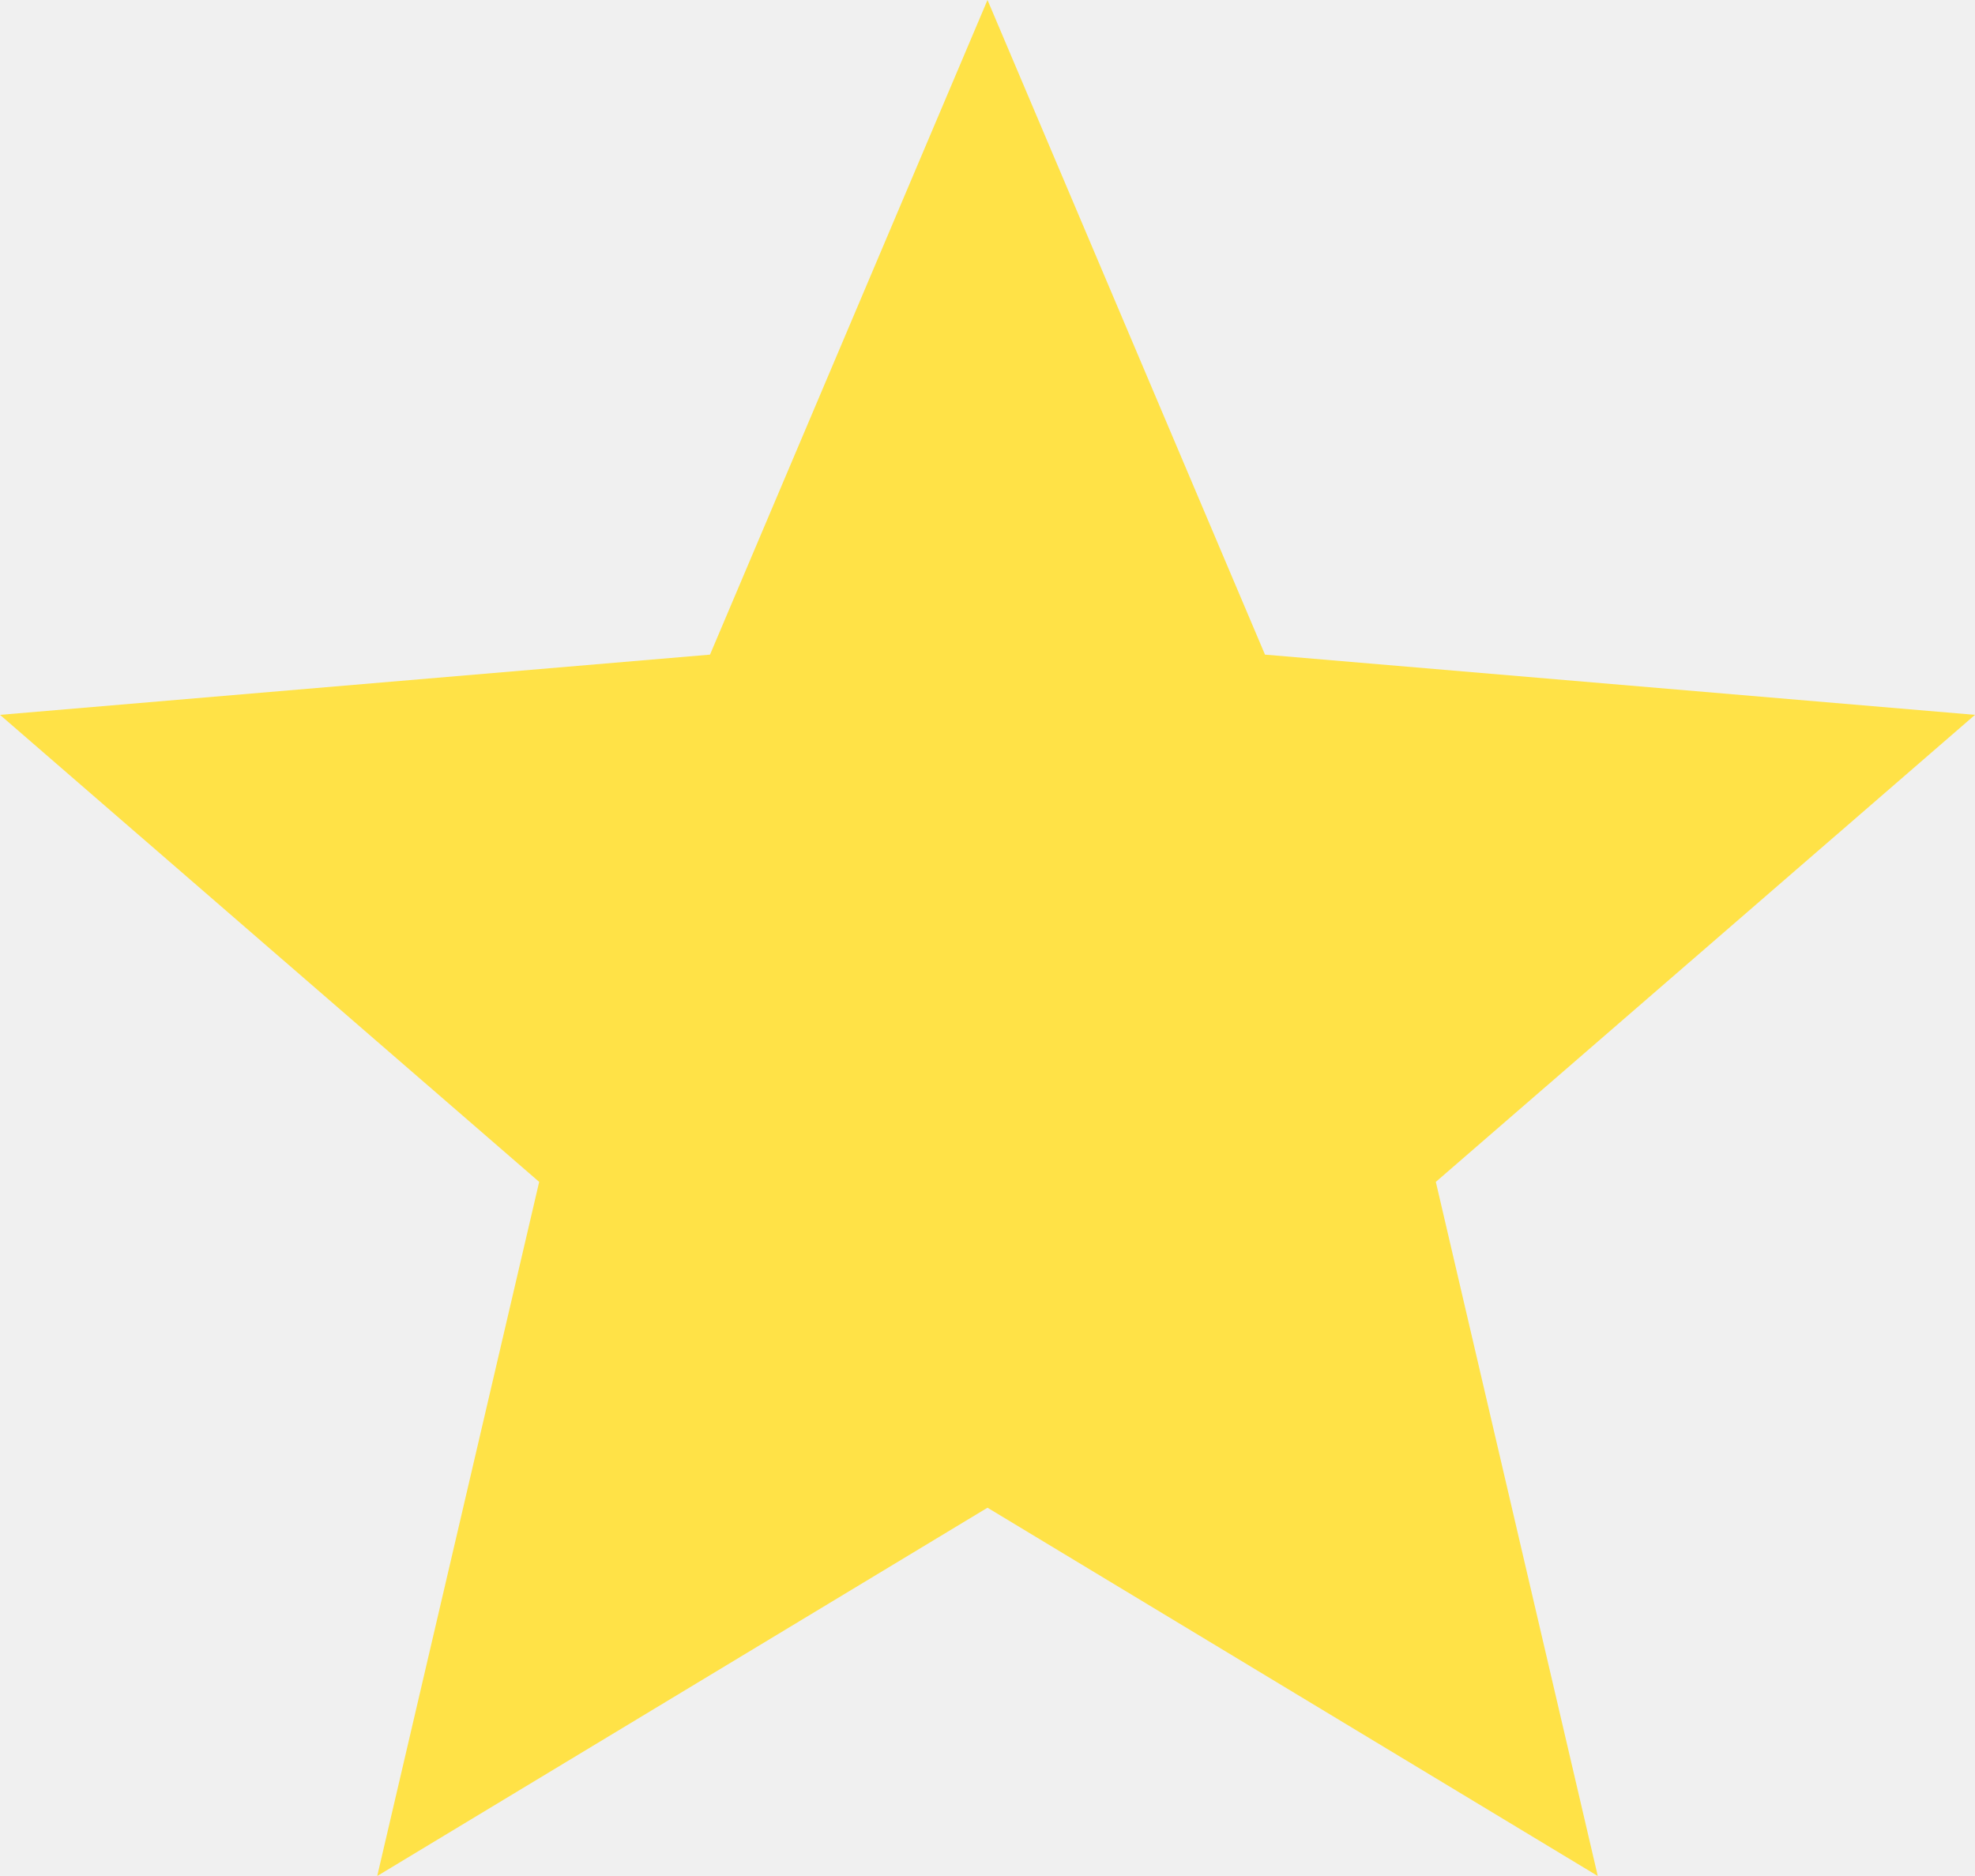
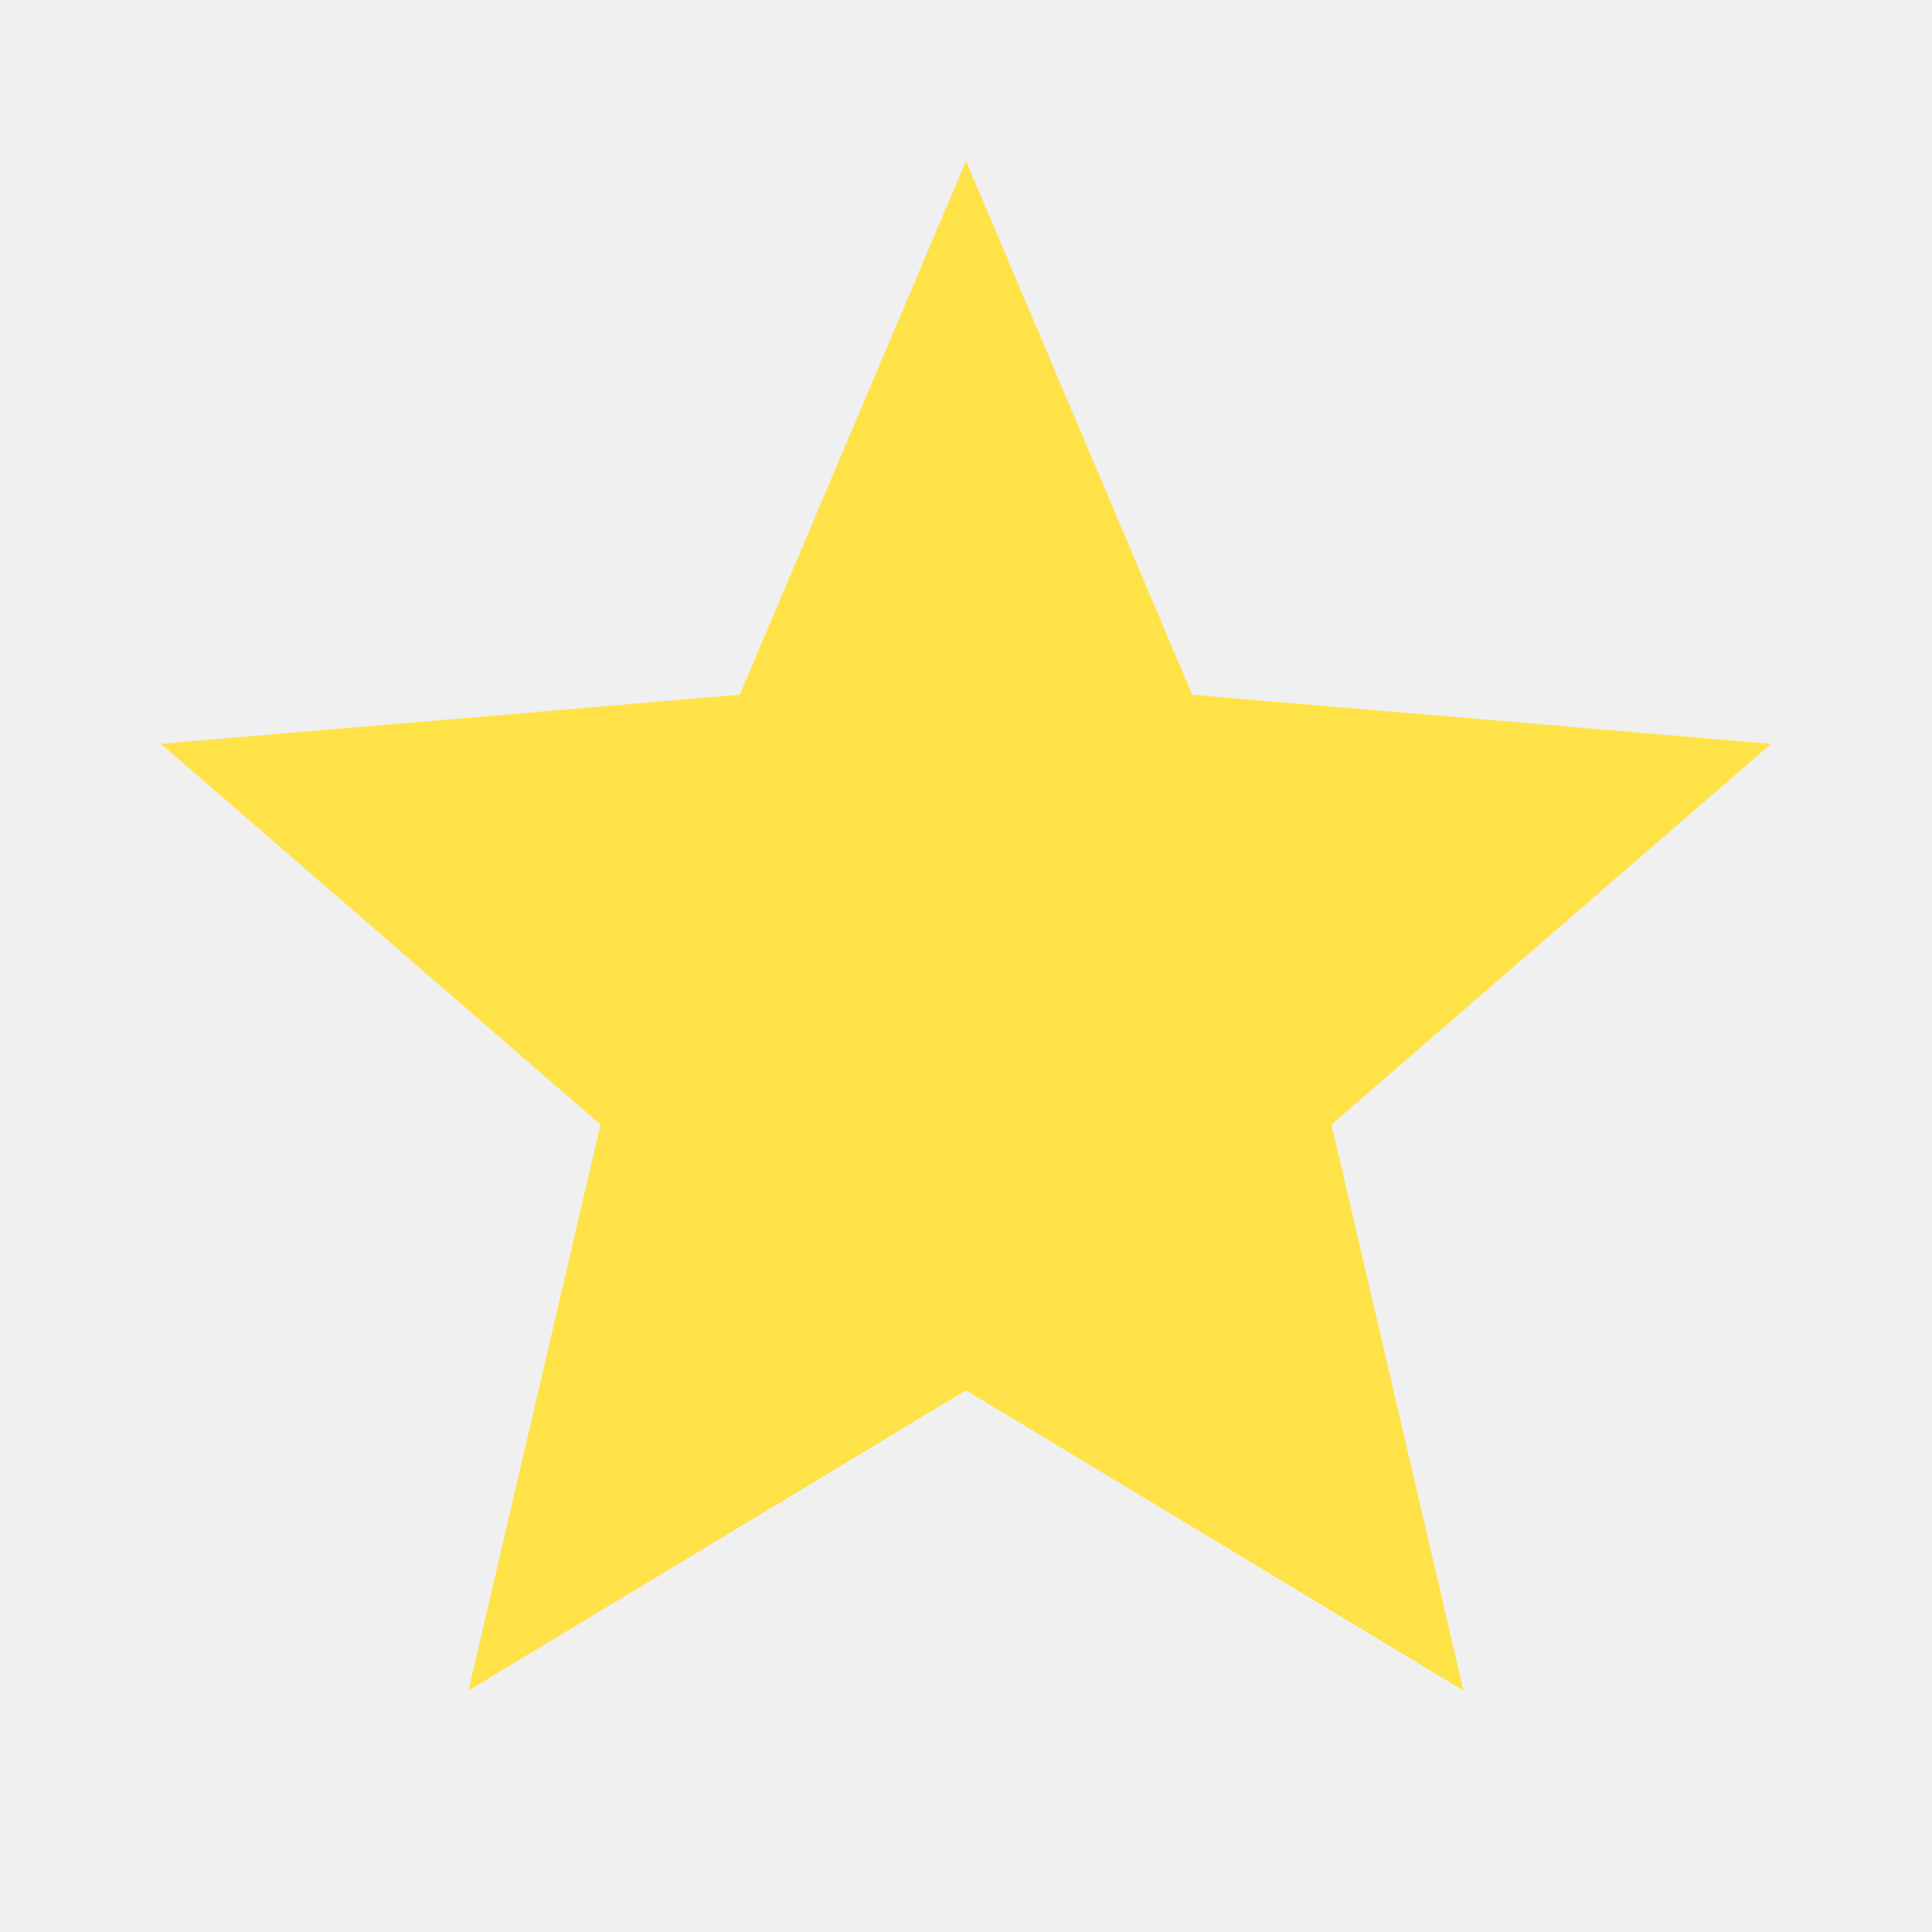
- <svg xmlns="http://www.w3.org/2000/svg" width="20" height="19" viewBox="0 0 20 19" fill="none">
-   <path d="M10 15.27L16.18 19L14.54 11.97L20 7.24L12.81 6.63L10 0L7.19 6.63L0 7.24L5.46 11.97L3.82 19L10 15.27Z" fill="#FFE247" />
+ <svg xmlns="http://www.w3.org/2000/svg" width="25" height="25" viewBox="0 0 25 25" fill="none">
+   <g clip-path="url(#clip0_37_158)">
+     <path d="M12.5 17.99L18.937 21.875L17.229 14.552L22.917 9.625L15.427 8.99L12.5 2.083L9.573 8.99L2.083 9.625L7.771 14.552L6.062 21.875L12.5 17.99Z" fill="#FFE247" />
+   </g>
+   <defs>
+     <clipPath id="clip0_37_158">
+       <rect width="25" height="25" fill="white" />
+     </clipPath>
+   </defs>
</svg>
